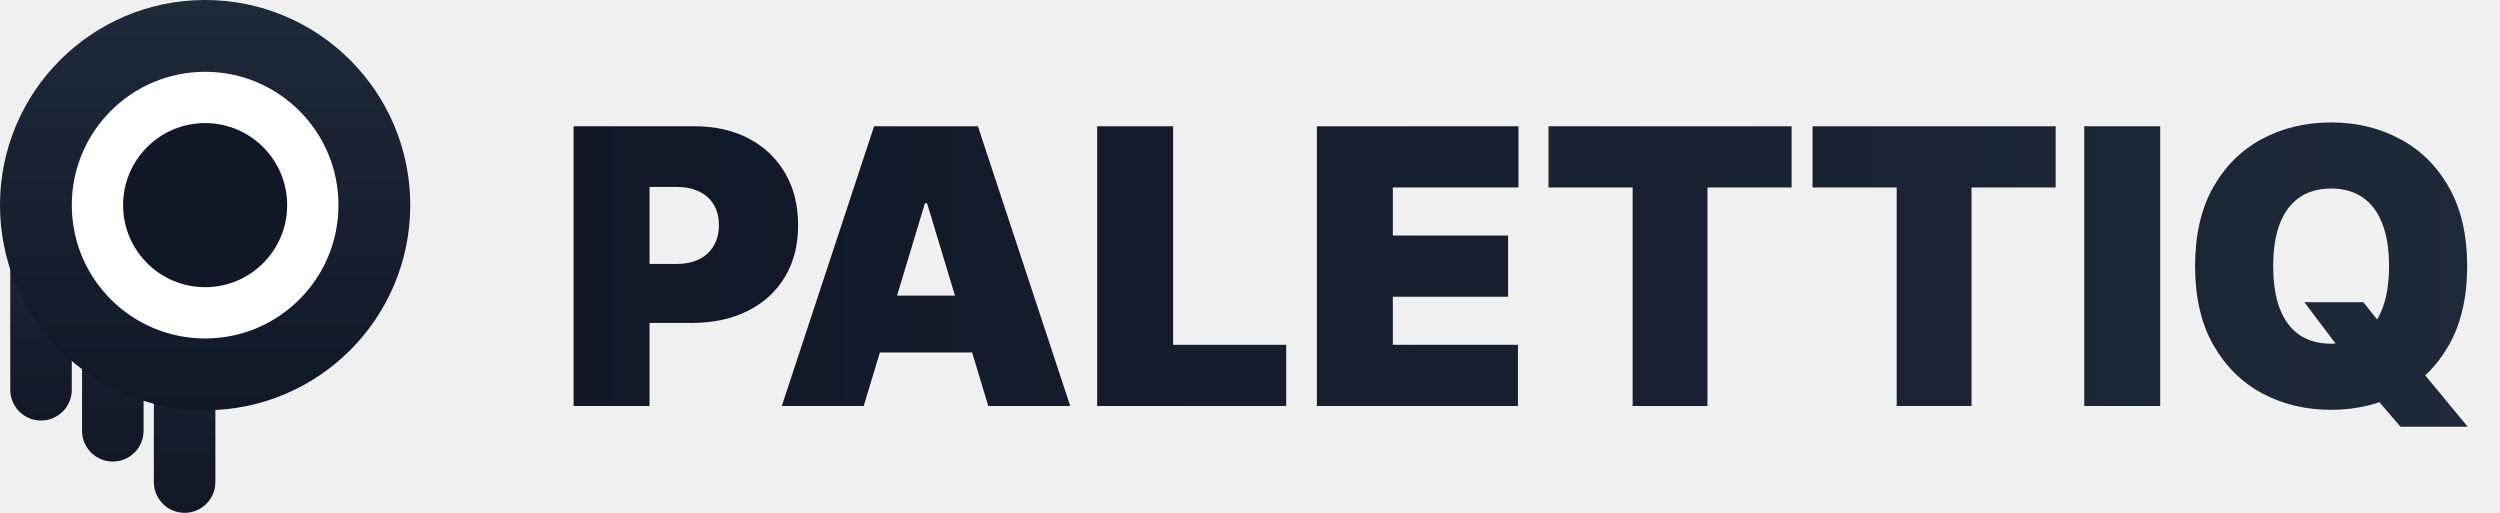
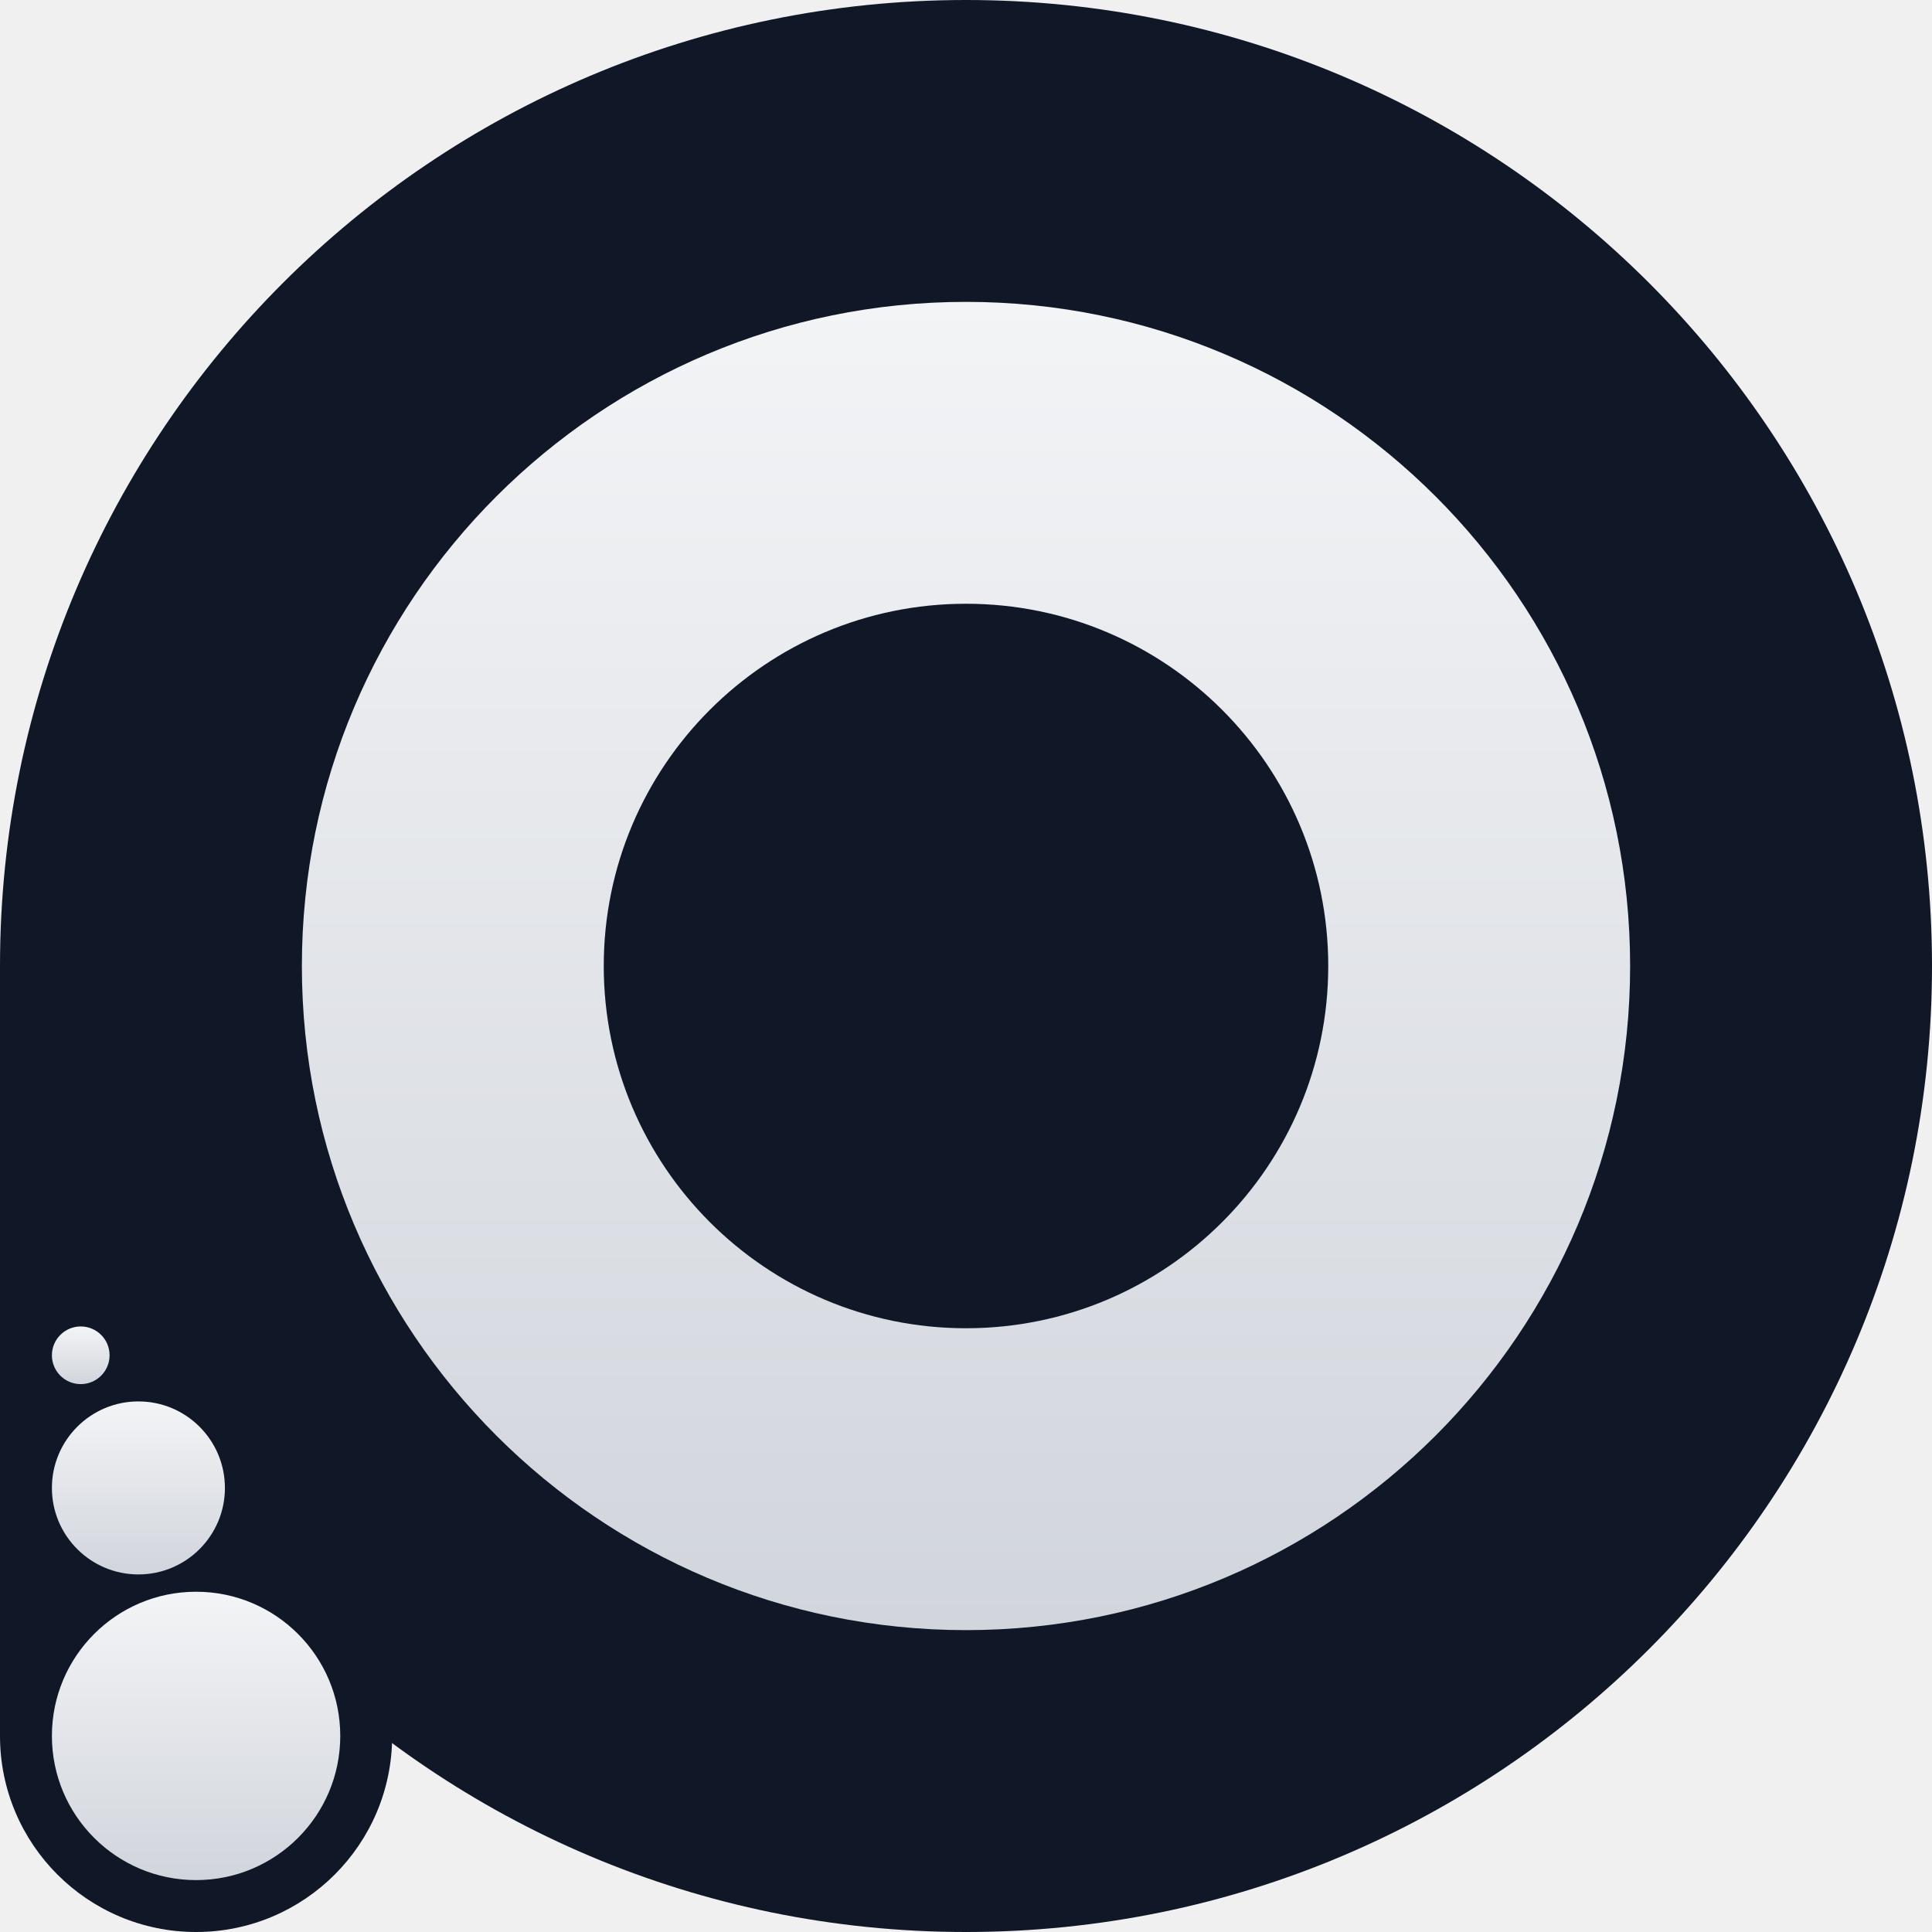
- <svg xmlns="http://www.w3.org/2000/svg" width="117" height="24" viewBox="0 0 117 24" fill="none">
-   <path d="M0.48 9.6H3.36V18.24C3.36 19.035 2.715 19.68 1.92 19.68C1.125 19.68 0.48 19.035 0.48 18.24V9.6Z" fill="url(#paint0_linear_72_37)" />
-   <path d="M3.84 9.6H6.72V20.16C6.72 20.955 6.075 21.6 5.28 21.6C4.485 21.6 3.84 20.955 3.84 20.16L3.84 9.6Z" fill="url(#paint1_linear_72_37)" />
-   <path d="M7.2 10.56H10.08V22.56C10.08 23.355 9.435 24 8.64 24C7.845 24 7.2 23.355 7.2 22.56L7.2 10.56Z" fill="url(#paint2_linear_72_37)" />
-   <rect width="19.2" height="19.2" rx="9.6" fill="url(#paint3_linear_72_37)" />
-   <rect x="3.36" y="3.36" width="12.48" height="12.48" rx="6.24" fill="white" />
-   <rect x="5.76" y="5.76" width="7.68" height="7.68" rx="3.84" fill="#101828" />
-   <path d="M26.844 19V5.909H32.494C33.466 5.909 34.316 6.101 35.045 6.484C35.773 6.868 36.34 7.407 36.745 8.102C37.15 8.796 37.352 9.608 37.352 10.537C37.352 11.474 37.144 12.286 36.726 12.972C36.312 13.658 35.731 14.187 34.981 14.557C34.235 14.928 33.364 15.114 32.367 15.114H28.991V12.352H31.651C32.068 12.352 32.424 12.28 32.718 12.135C33.016 11.986 33.244 11.775 33.402 11.502C33.564 11.229 33.645 10.908 33.645 10.537C33.645 10.162 33.564 9.842 33.402 9.578C33.244 9.31 33.016 9.105 32.718 8.964C32.424 8.82 32.068 8.747 31.651 8.747H30.398V19H26.844ZM40.422 19H36.587L40.908 5.909H45.766L50.087 19H46.252L43.388 9.514H43.286L40.422 19ZM39.706 13.835H46.916V16.494H39.706V13.835ZM51.348 19V5.909H54.902V16.136H60.194V19H51.348ZM61.631 19V5.909H71.066V8.773H65.185V11.023H70.58V13.886H65.185V16.136H71.04V19H61.631ZM72.47 8.773V5.909H83.848V8.773H79.91V19H76.408V8.773H72.47ZM84.828 8.773V5.909H96.205V8.773H92.268V19H88.765V8.773H84.828ZM101.097 5.909V19H97.543V5.909H101.097ZM107.844 14.142H110.605L111.602 15.395L113.29 17.312L115.489 19.972H112.344L110.784 18.156L109.736 16.648L107.844 14.142ZM115.463 12.454C115.463 13.912 115.18 15.141 114.613 16.143C114.046 17.14 113.281 17.896 112.318 18.412C111.355 18.923 110.281 19.179 109.097 19.179C107.903 19.179 106.825 18.921 105.862 18.405C104.903 17.886 104.141 17.127 103.574 16.13C103.011 15.129 102.73 13.903 102.73 12.454C102.73 10.997 103.011 9.77 103.574 8.773C104.141 7.771 104.903 7.015 105.862 6.504C106.825 5.988 107.903 5.73 109.097 5.73C110.281 5.73 111.355 5.988 112.318 6.504C113.281 7.015 114.046 7.771 114.613 8.773C115.18 9.77 115.463 10.997 115.463 12.454ZM111.807 12.454C111.807 11.671 111.702 11.01 111.494 10.473C111.289 9.932 110.984 9.523 110.58 9.246C110.179 8.964 109.685 8.824 109.097 8.824C108.509 8.824 108.012 8.964 107.607 9.246C107.207 9.523 106.902 9.932 106.693 10.473C106.489 11.01 106.386 11.671 106.386 12.454C106.386 13.239 106.489 13.901 106.693 14.443C106.902 14.979 107.207 15.389 107.607 15.67C108.012 15.947 108.509 16.085 109.097 16.085C109.685 16.085 110.179 15.947 110.58 15.67C110.984 15.389 111.289 14.979 111.494 14.443C111.702 13.901 111.807 13.239 111.807 12.454Z" fill="url(#paint4_linear_72_37)" />
+ <svg xmlns="http://www.w3.org/2000/svg" width="335" height="335" viewBox="0 0 335 335" fill="none">
+   <path d="M0 168H68V301C68 319.778 52.778 335 34 335V335C15.222 335 0 319.778 0 301V168Z" fill="#101828" />
+   <rect width="335" height="335" rx="167.5" fill="#101828" />
+   <circle cx="167.5" cy="167.5" r="115.156" fill="url(#paint0_linear_171_3)" />
+   <circle cx="167.5" cy="167.5" r="62.812" fill="#101828" />
+   <circle cx="34" cy="301" r="25" fill="url(#paint1_linear_171_3)" />
+   <circle cx="24" cy="258" r="15" fill="url(#paint2_linear_171_3)" />
+   <circle cx="14" cy="235" r="5" fill="url(#paint3_linear_171_3)" />
  <defs>
-     <linearGradient id="paint0_linear_72_37" x1="1.92" y1="9.6" x2="1.92" y2="19.68" gradientUnits="userSpaceOnUse">
-       <stop stop-color="#1E2939" />
-       <stop offset="1" stop-color="#101828" />
+     <linearGradient id="paint0_linear_171_3" x1="167.5" y1="52.344" x2="167.5" y2="282.656" gradientUnits="userSpaceOnUse">
+       <stop stop-color="#F3F4F6" />
+       <stop offset="1" stop-color="#D1D5DC" />
    </linearGradient>
-     <linearGradient id="paint1_linear_72_37" x1="5.28" y1="9.6" x2="5.28" y2="21.6" gradientUnits="userSpaceOnUse">
-       <stop stop-color="#1E2939" />
-       <stop offset="1" stop-color="#101828" />
+     <linearGradient id="paint1_linear_171_3" x1="34" y1="276" x2="34" y2="326" gradientUnits="userSpaceOnUse">
+       <stop stop-color="#F3F4F6" />
+       <stop offset="1" stop-color="#D1D5DC" />
    </linearGradient>
-     <linearGradient id="paint2_linear_72_37" x1="8.64" y1="10.56" x2="8.64" y2="24" gradientUnits="userSpaceOnUse">
-       <stop stop-color="#1E2939" />
-       <stop offset="1" stop-color="#101828" />
+     <linearGradient id="paint2_linear_171_3" x1="24" y1="243" x2="24" y2="273" gradientUnits="userSpaceOnUse">
+       <stop stop-color="#F3F4F6" />
+       <stop offset="1" stop-color="#D1D5DC" />
    </linearGradient>
-     <linearGradient id="paint3_linear_72_37" x1="9.6" y1="0" x2="9.6" y2="19.2" gradientUnits="userSpaceOnUse">
-       <stop stop-color="#1E2939" />
-       <stop offset="1" stop-color="#101828" />
-     </linearGradient>
-     <linearGradient id="paint4_linear_72_37" x1="26" y1="12" x2="117" y2="12" gradientUnits="userSpaceOnUse">
-       <stop stop-color="#101828" />
-       <stop offset="1" stop-color="#1E2939" />
+     <linearGradient id="paint3_linear_171_3" x1="14" y1="230" x2="14" y2="240" gradientUnits="userSpaceOnUse">
+       <stop stop-color="#F3F4F6" />
+       <stop offset="1" stop-color="#D1D5DC" />
    </linearGradient>
  </defs>
</svg>
